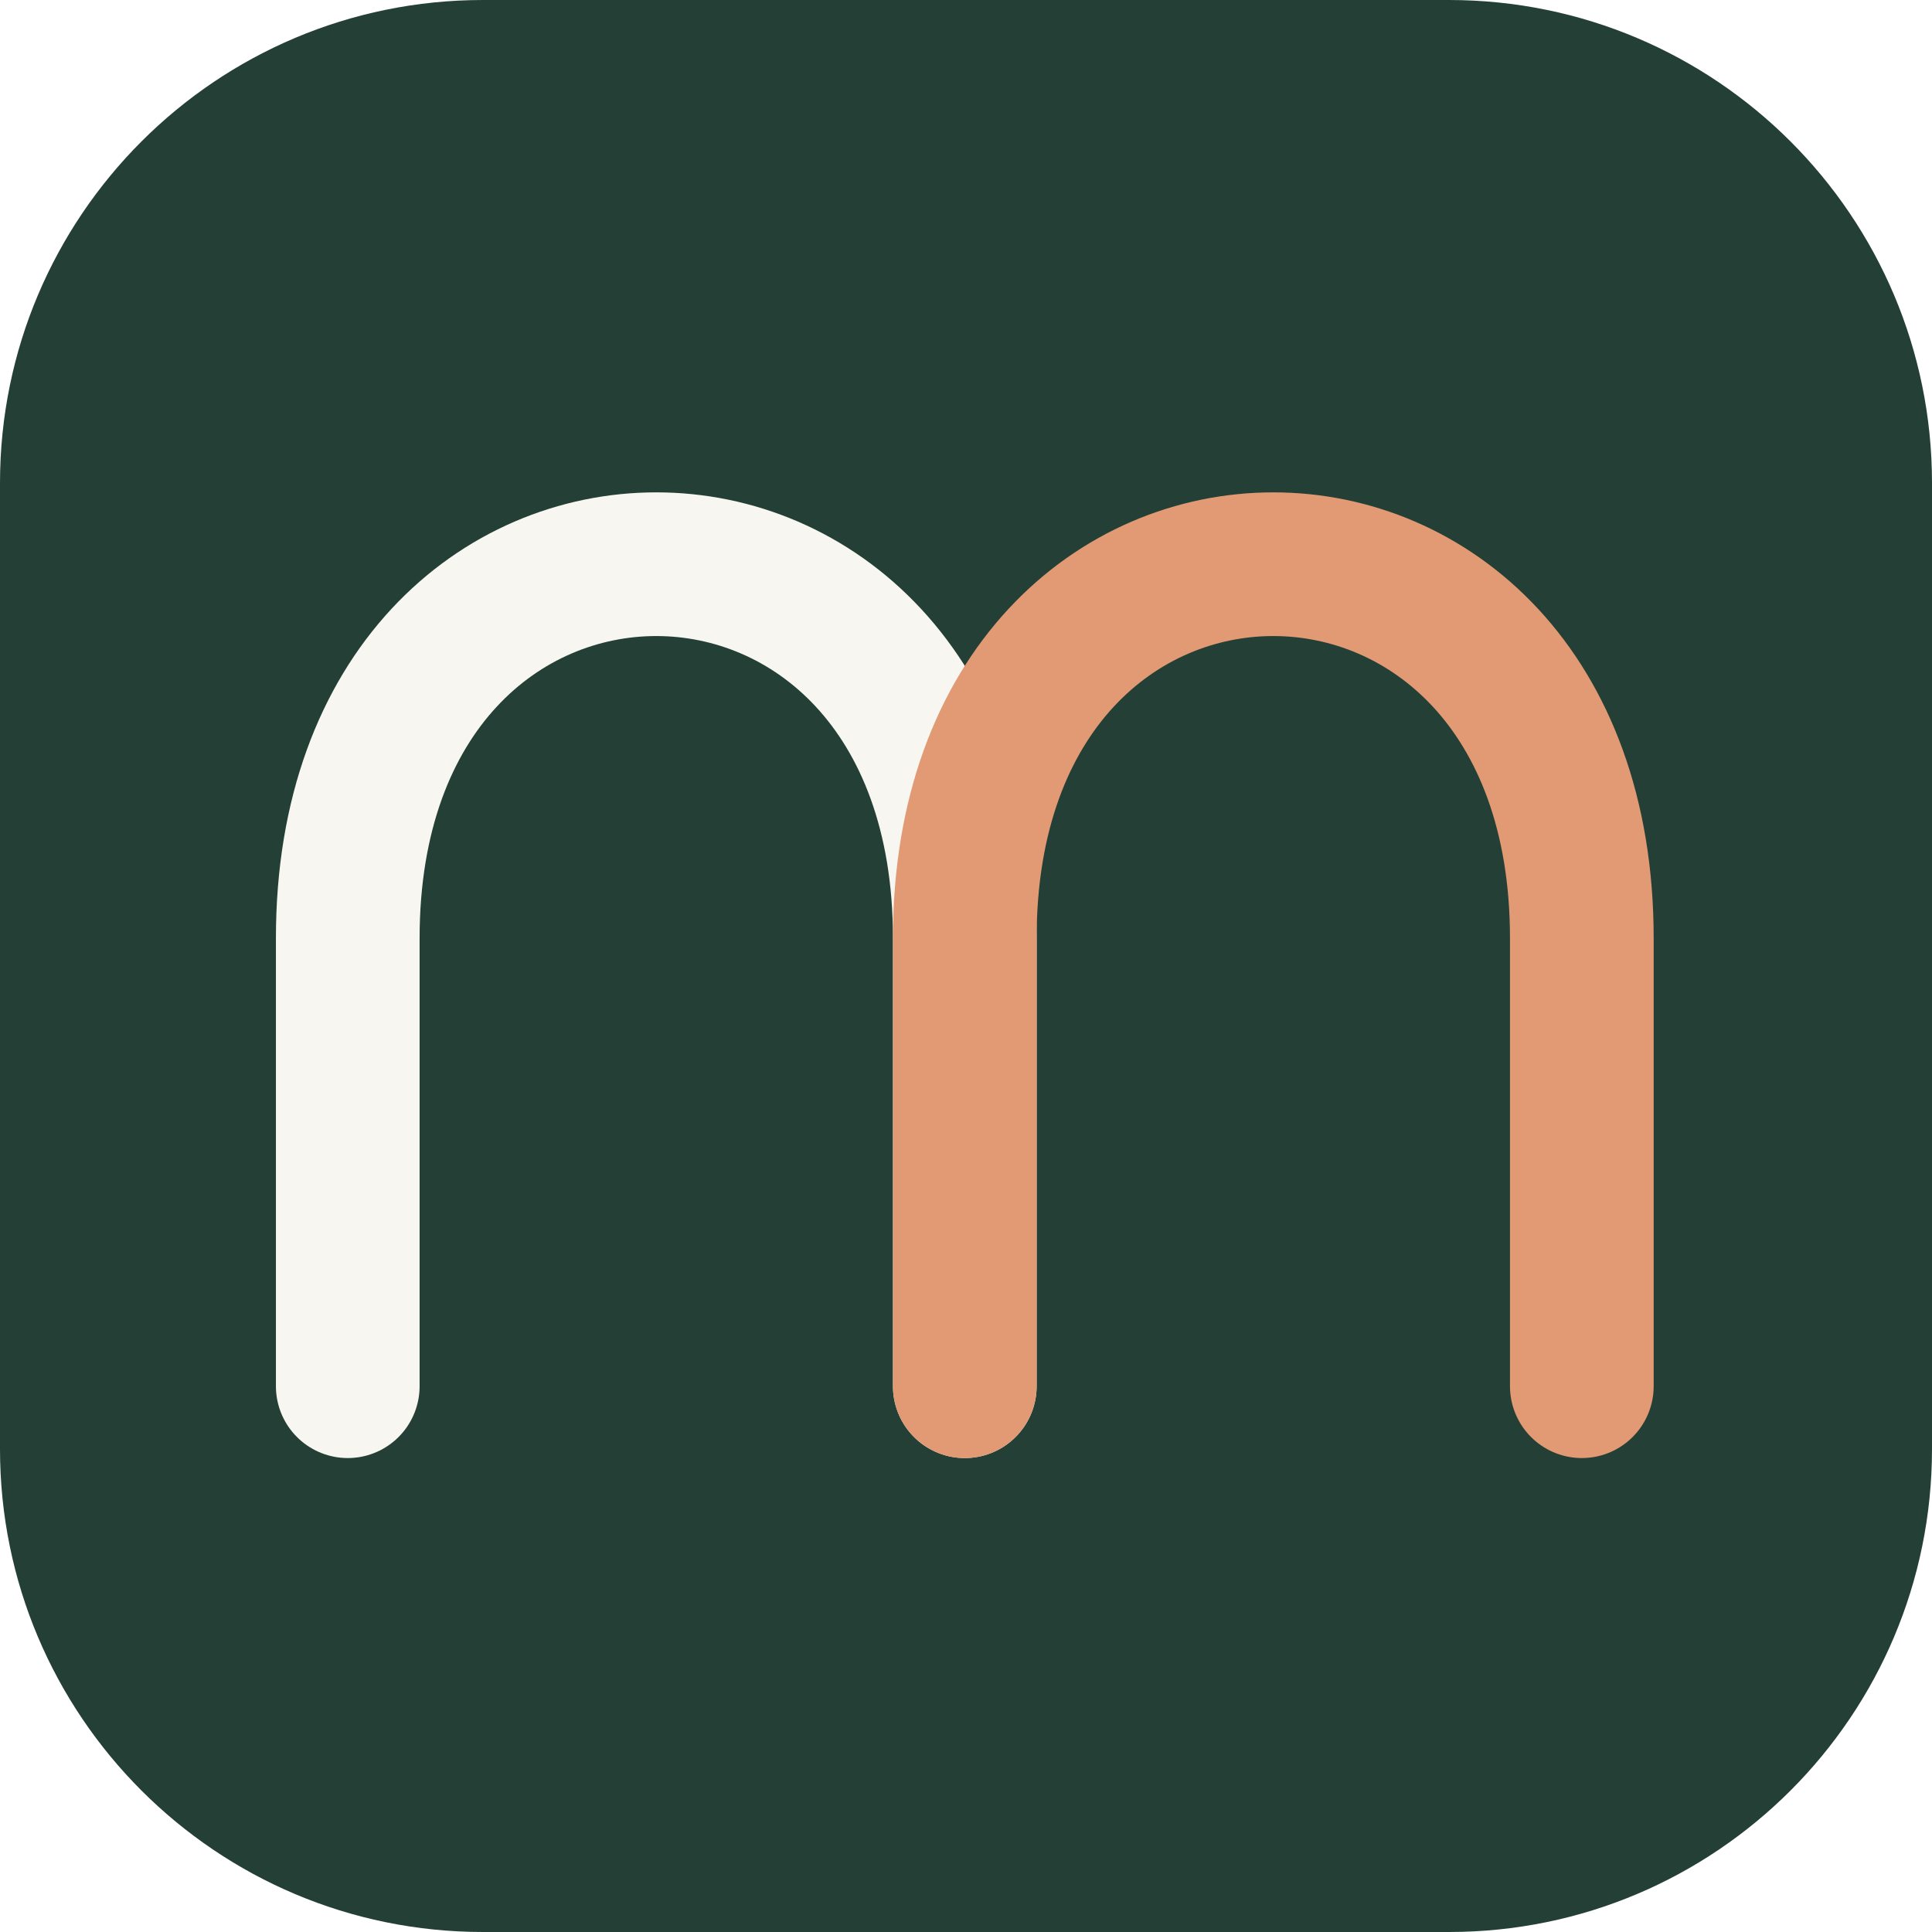
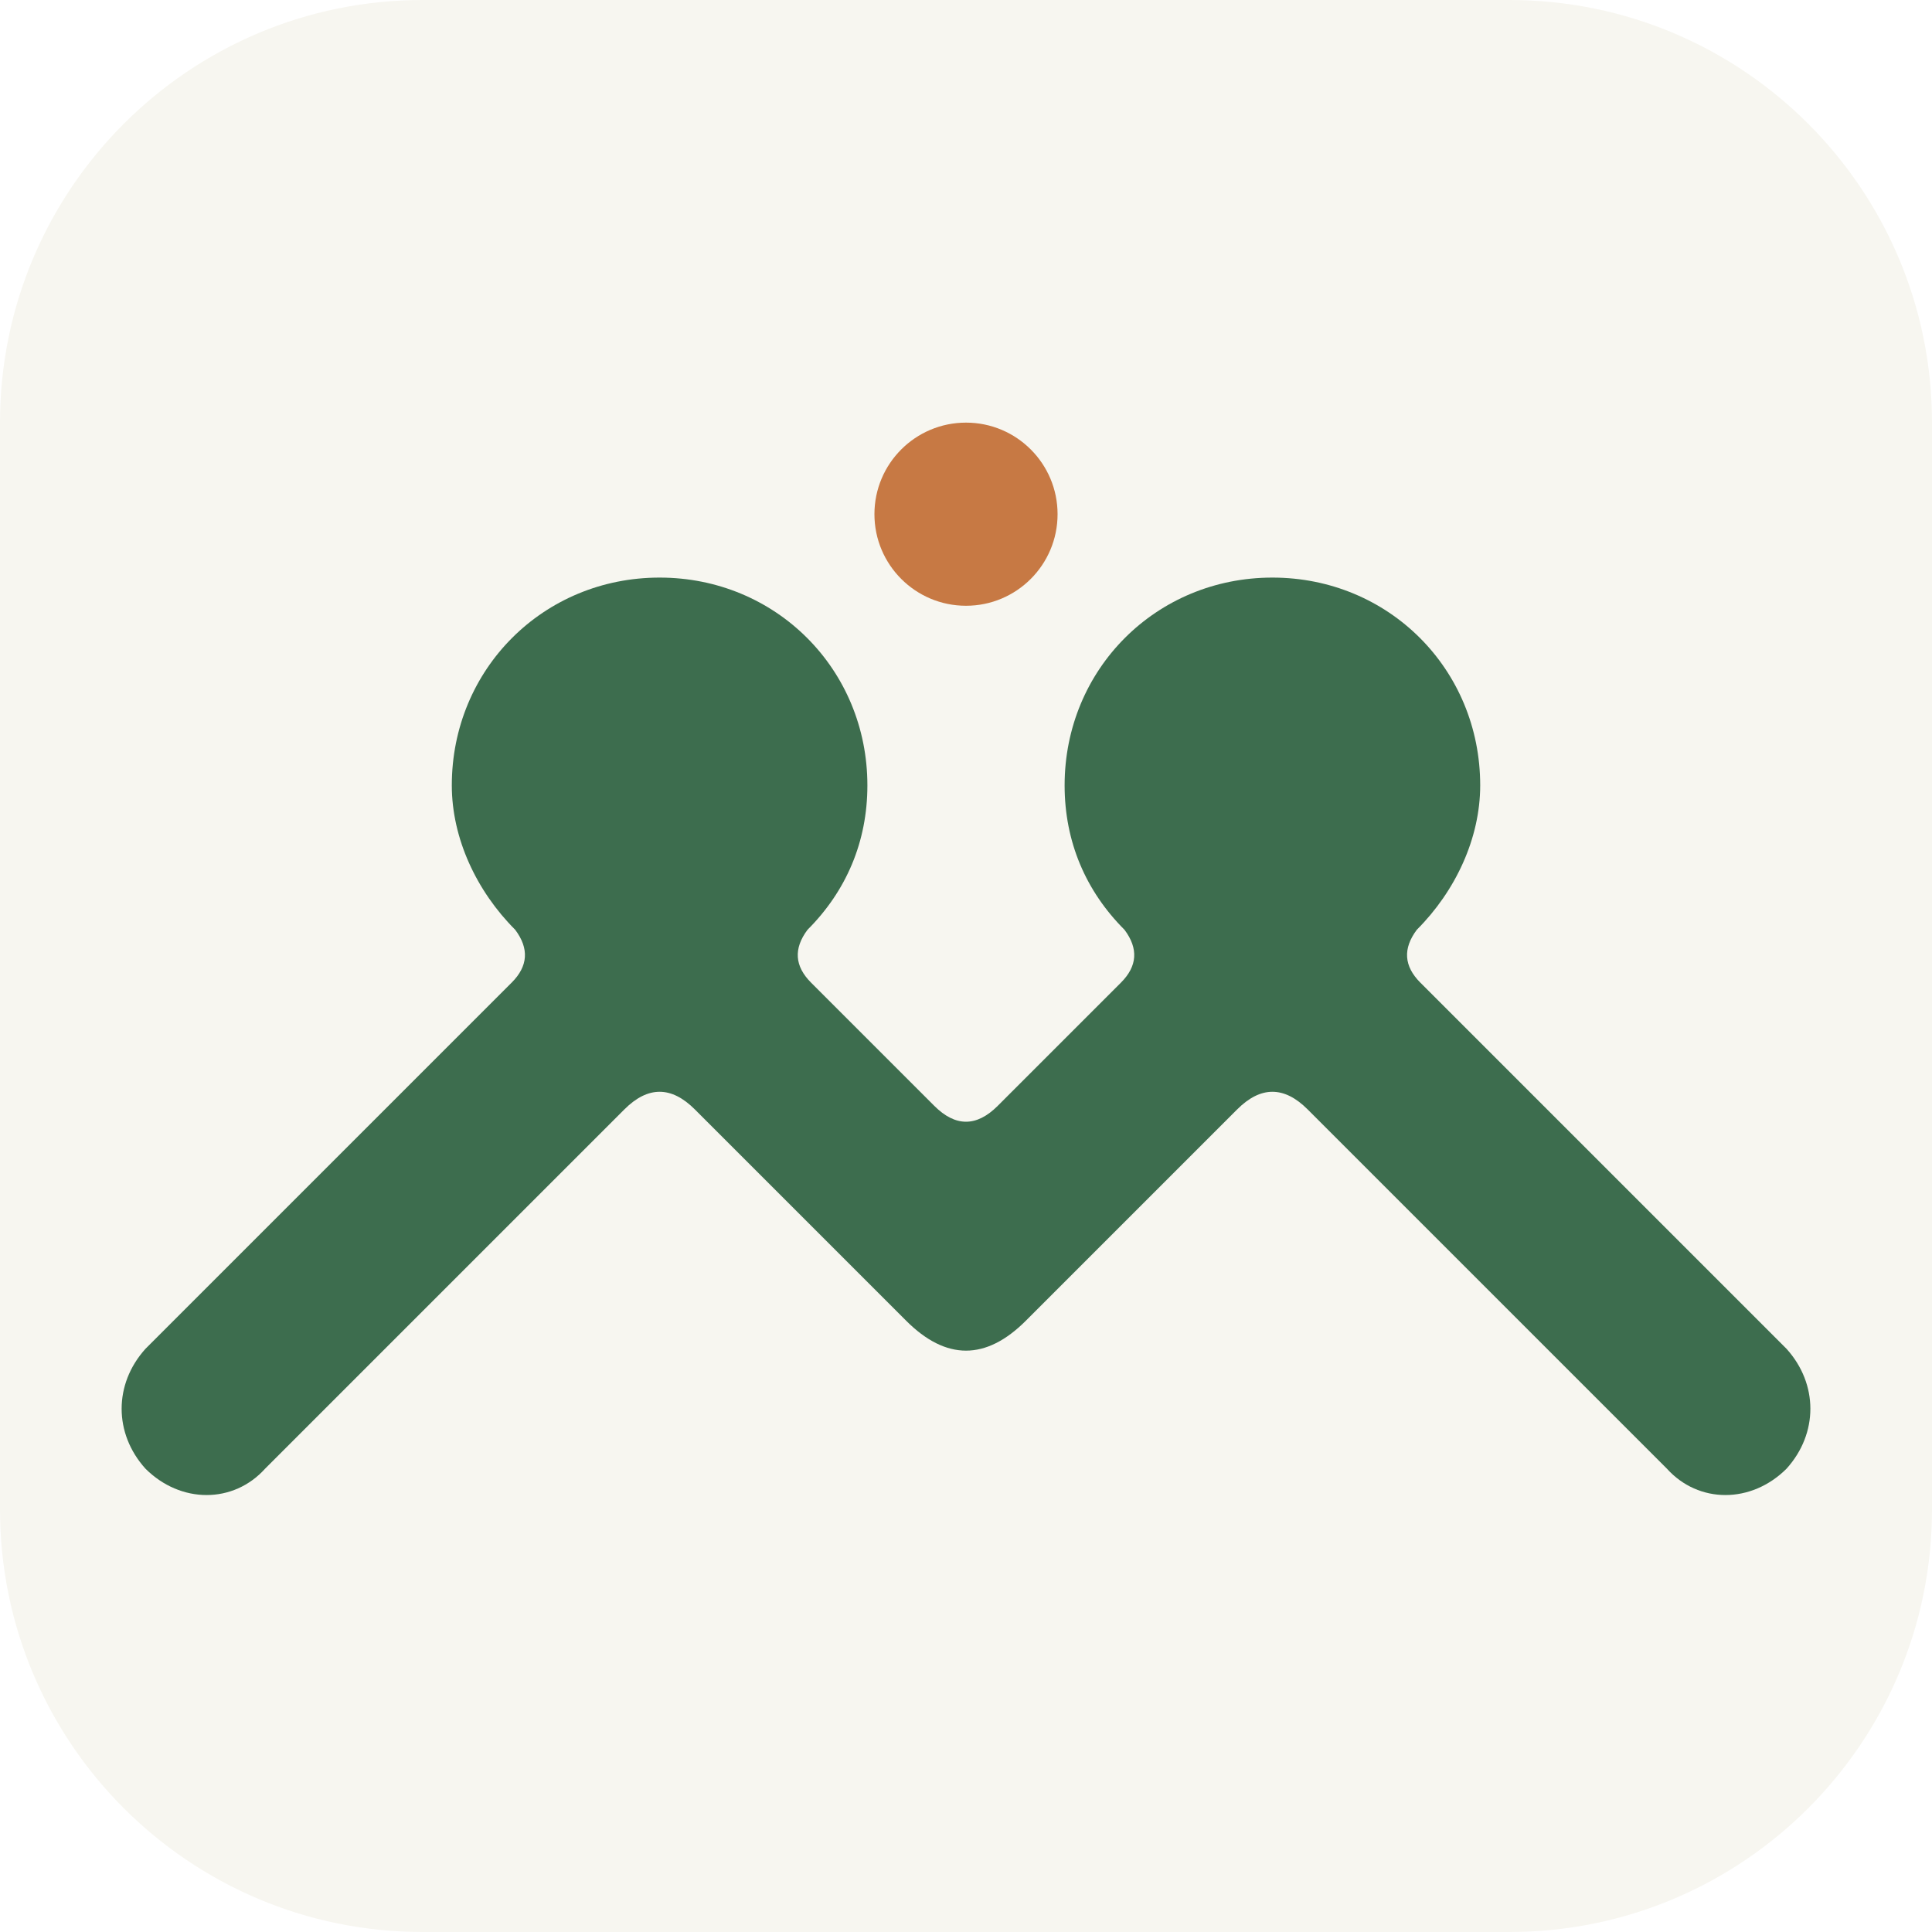
<svg xmlns="http://www.w3.org/2000/svg" viewBox="0 0 64 64">
-   <rect width="64" height="64" rx="16" fill="#243f35" />
-   <g transform="translate(9 14) scale(.28)">
-     <path d="M9 114V61C9 2 82 2 82 61V114" stroke="#f7f6f0" stroke-width="17" stroke-linecap="round" fill="none" />
-     <path d="M82 114V61C82 2 155 2 155 61V114" stroke="#e19a73" stroke-width="17" stroke-linecap="round" fill="none" />
+   <rect width="64" height="64" rx="14" fill="#f7f6f0" />
+   <g transform="translate(4 14) scale(.116667)">
+     <path class="brand-people" d="M7 263 L111 159 Q118 152 112 144 C101 133 94 118 94 103 C94 70 120 44 153 44 C186 44 212 70 212 103 C212 119 206 133 195 144 Q189 152 196 159 L231 194 Q240 203 249 194 L284 159 Q291 152 285 144 C274 133 268 119 268 103 C268 70 294 44 327 44 C360 44 386 70 386 103 C386 118 379 133 368 144 Q362 152 369 159 L473 263 C482 273 482 287 473 297 C463 307 448 307 439 297 L337 195 Q327 185 317 195 L257 255 Q240 272 223 255 L163 195 Q153 185 143 195 L41 297 C32 307 17 307 7 297 C-2 287 -2 273 7 263 Z" fill="#3d6d4e" stroke="none" />
+     <circle class="brand-sun" cx="240" cy="26" r="26" fill="#c77944" stroke="none" />
  </g>
</svg>
